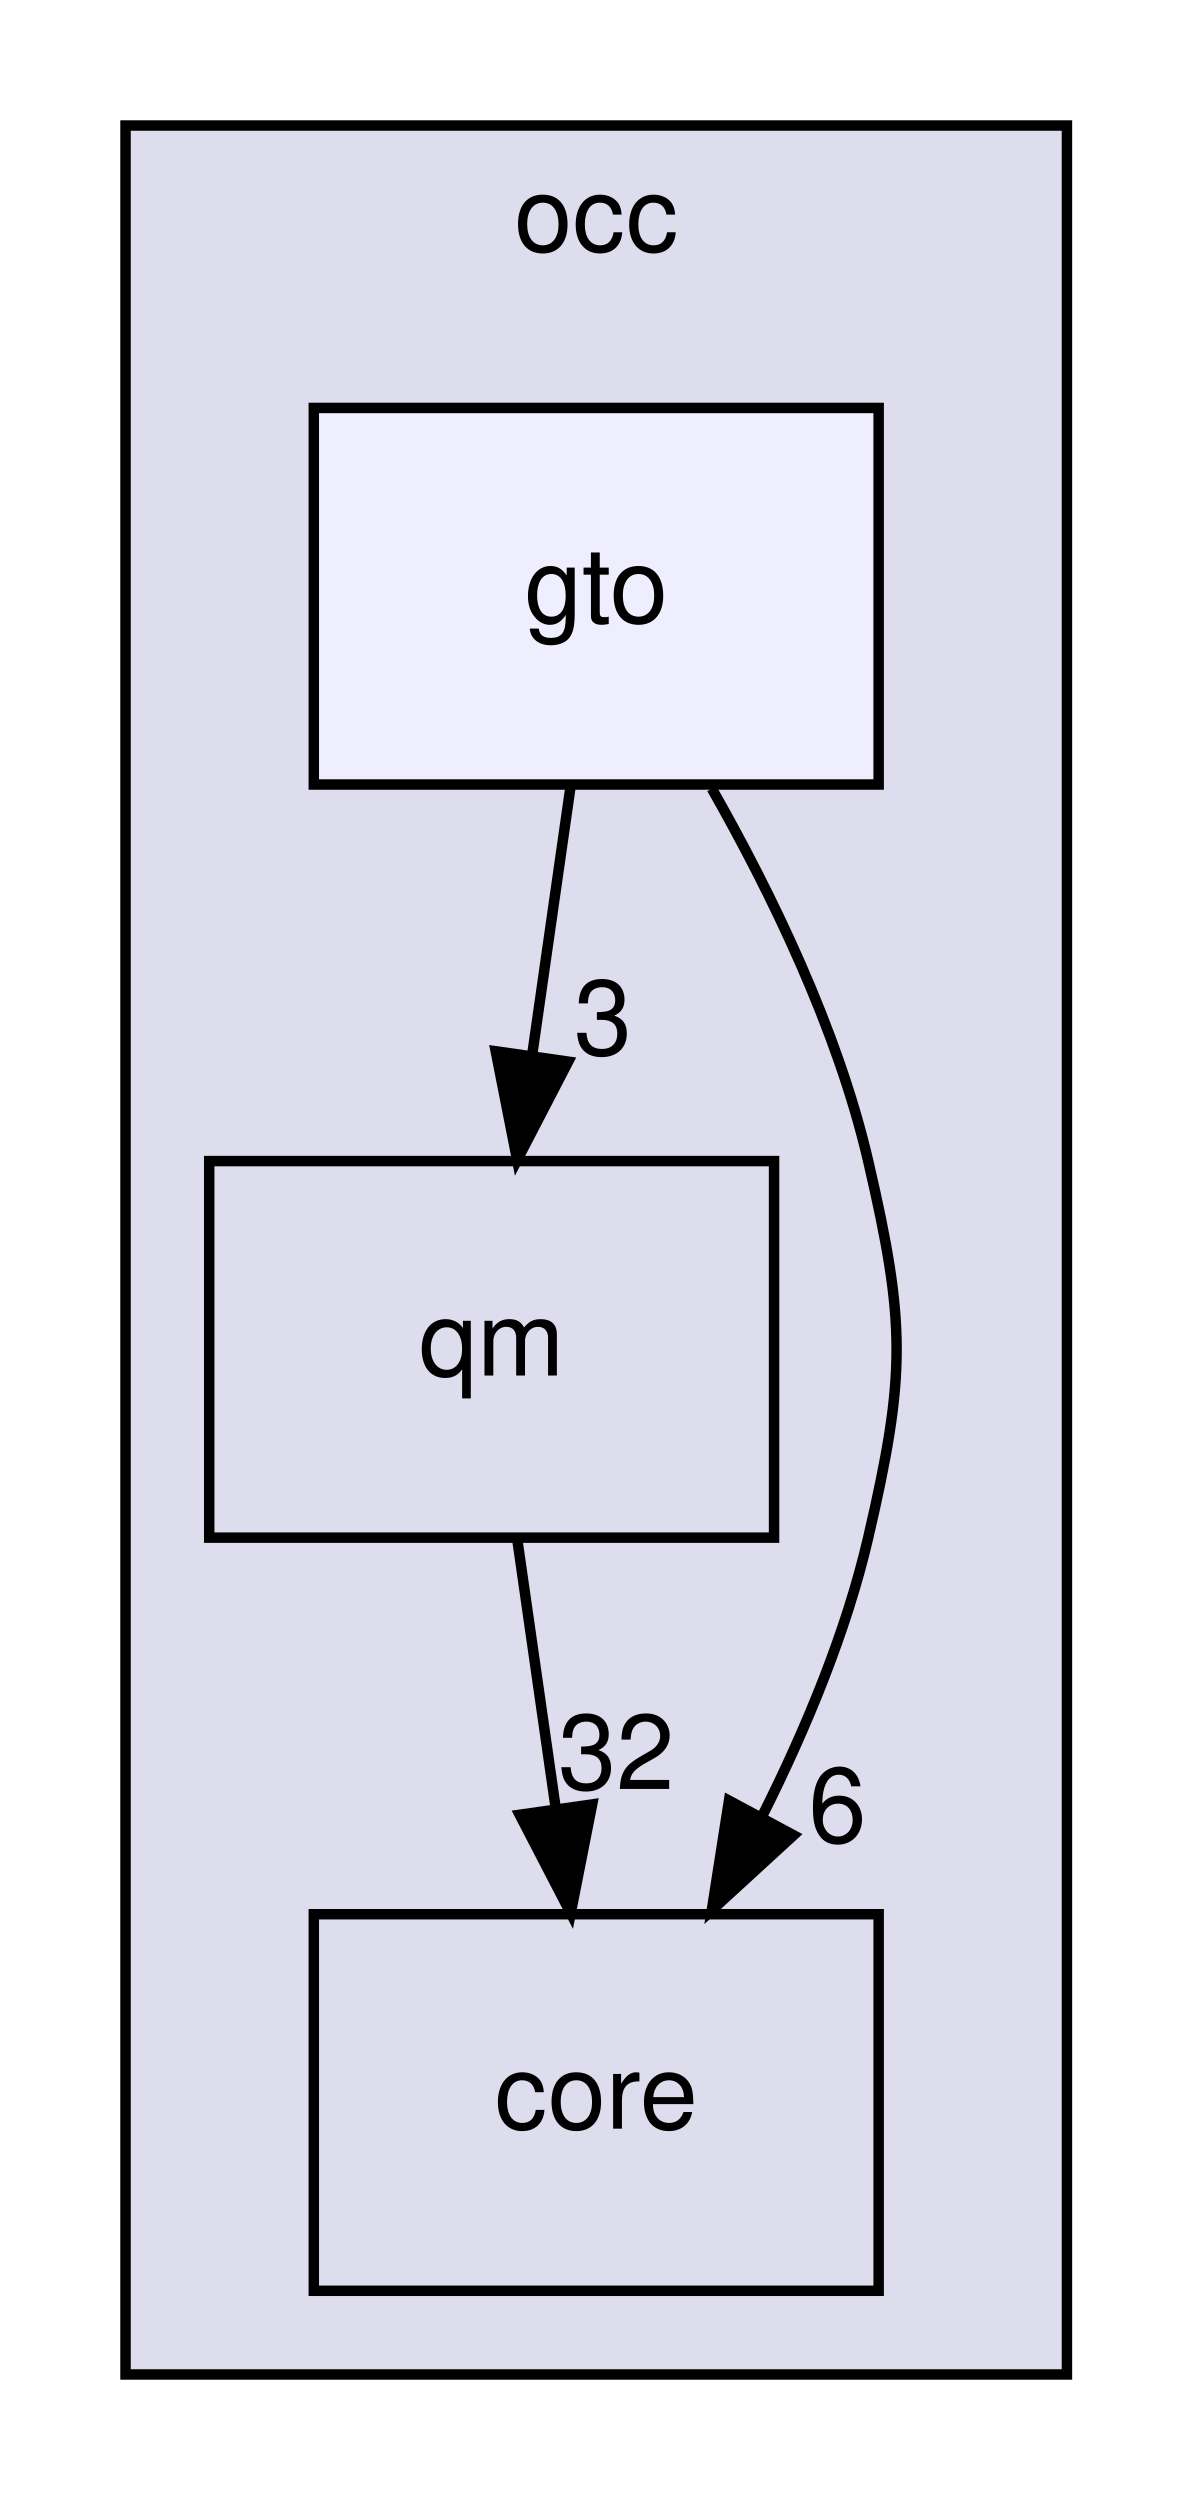
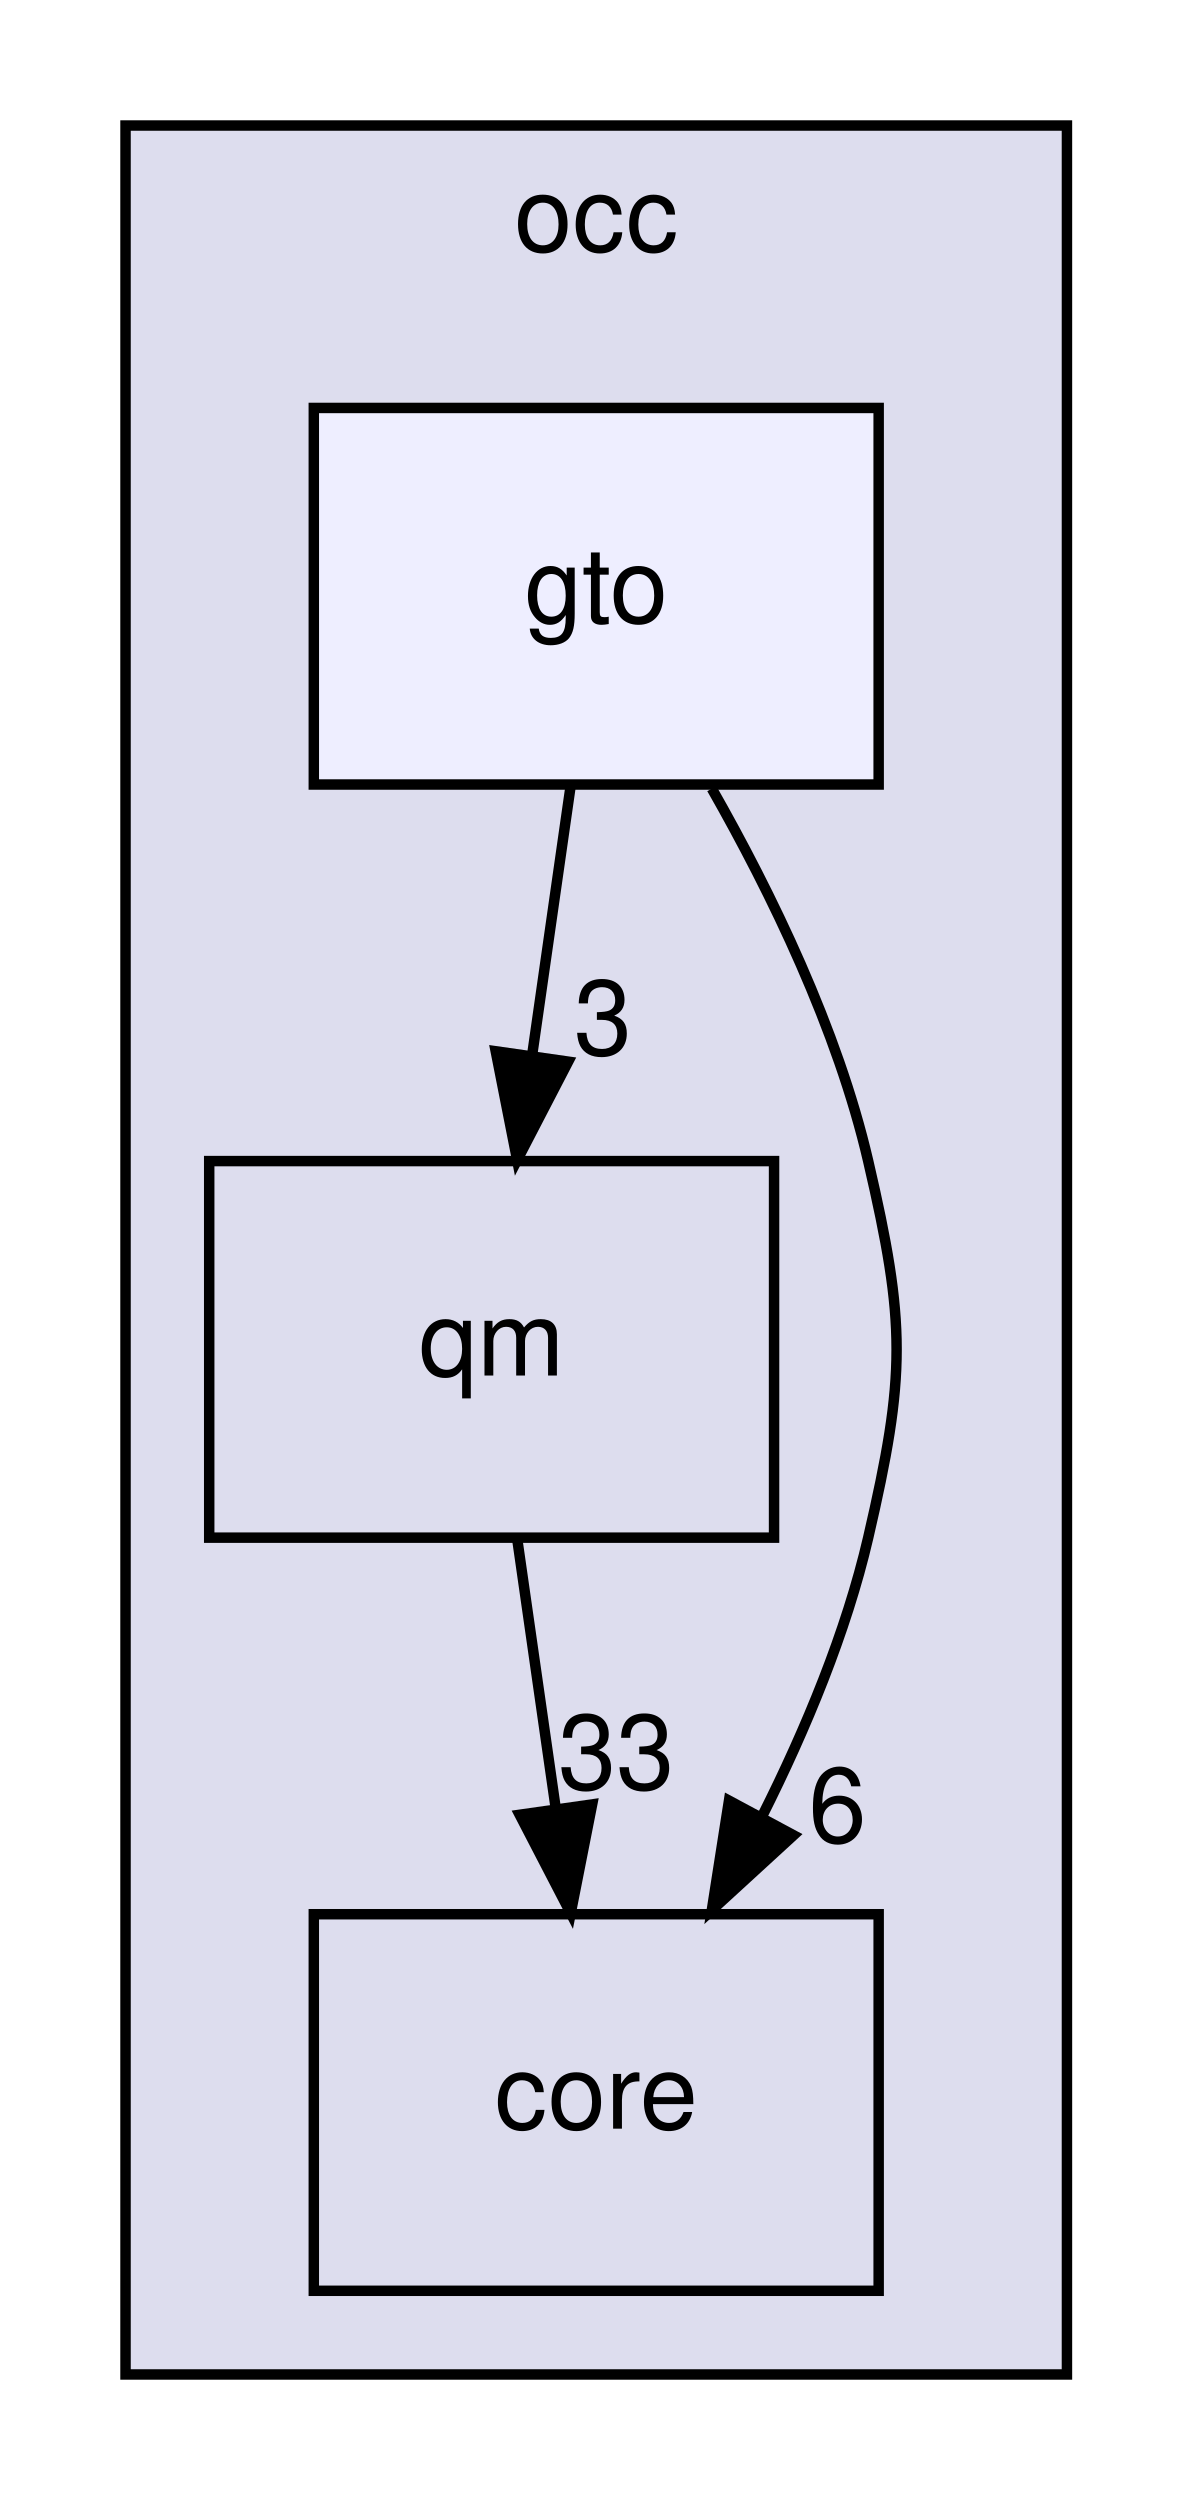
<svg xmlns="http://www.w3.org/2000/svg" xmlns:xlink="http://www.w3.org/1999/xlink" width="114pt" height="239pt" viewBox="0.00 0.00 114.00 239.00">
  <g id="graph0" class="graph" transform="scale(1 1) rotate(0) translate(4 235)">
    <g id="clust1" class="cluster">
      <g id="a_clust1">
        <a xlink:href="dir_8b7861ad11e4db9a5e6a6da237b17e56.html" target="_top" xlink:title="occ">
          <polygon fill="#ddddee" stroke="black" points="8,-8 8,-223 98,-223 98,-8 8,-8" />
          <text text-anchor="middle" x="53" y="-211" font-family="Helvetica,sans-Serif" font-size="10.00">occ</text>
        </a>
      </g>
    </g>
    <g id="node1" class="node">
      <g id="a_node1">
        <a xlink:href="dir_737cf82dfc93877bbe50a83dfe5e1c2d.html" target="_top" xlink:title="qm">
          <polygon fill="none" stroke="black" points="70,-124 16,-124 16,-88 70,-88 70,-124" />
          <text text-anchor="middle" x="43" y="-103.5" font-family="Helvetica,sans-Serif" font-size="10.00">qm</text>
        </a>
      </g>
    </g>
    <g id="node2" class="node">
      <g id="a_node2">
        <a xlink:href="dir_a9a9bd00ca35510371062c24de1517b5.html" target="_top" xlink:title="core">
          <polygon fill="none" stroke="black" points="80,-52 26,-52 26,-16 80,-16 80,-52" />
          <text text-anchor="middle" x="53" y="-31.5" font-family="Helvetica,sans-Serif" font-size="10.00">core</text>
        </a>
      </g>
    </g>
    <g id="edge1" class="edge">
      <path fill="none" stroke="black" d="M45.47,-87.7C46.57,-79.98 47.9,-70.71 49.13,-62.11" />
      <polygon fill="black" stroke="black" points="52.61,-62.5 50.56,-52.1 45.68,-61.51 52.61,-62.5" />
      <g id="a_edge1-headlabel">
-         <a xlink:href="dir_000004_000003.html" target="_top" xlink:title="32">
-           <text text-anchor="middle" x="54.91" y="-63.96" font-family="Helvetica,sans-Serif" font-size="10.00">32</text>
+         <a xlink:href="dir_000004_000003.html" target="_top" xlink:title="33">
+           <text text-anchor="middle" x="54.91" y="-63.96" font-family="Helvetica,sans-Serif" font-size="10.00">33</text>
        </a>
      </g>
    </g>
    <g id="node3" class="node">
      <g id="a_node3">
        <a xlink:href="dir_cfc5afc38a17fd298438dc647b813568.html" target="_top" xlink:title="gto">
          <polygon fill="#eeeeff" stroke="black" points="80,-196 26,-196 26,-160 80,-160 80,-196" />
          <text text-anchor="middle" x="53" y="-175.5" font-family="Helvetica,sans-Serif" font-size="10.00">gto</text>
        </a>
      </g>
    </g>
    <g id="edge2" class="edge">
      <path fill="none" stroke="black" d="M50.53,-159.7C49.43,-151.98 48.1,-142.71 46.87,-134.11" />
      <polygon fill="black" stroke="black" points="50.32,-133.51 45.44,-124.1 43.39,-134.5 50.32,-133.51" />
      <g id="a_edge2-headlabel">
        <a xlink:href="dir_000009_000004.html" target="_top" xlink:title="3">
          <text text-anchor="middle" x="53.64" y="-134.17" font-family="Helvetica,sans-Serif" font-size="10.00">3</text>
        </a>
      </g>
    </g>
    <g id="edge3" class="edge">
      <path fill="none" stroke="black" d="M64.05,-159.61C69.74,-149.62 76.08,-136.58 79,-124 82.62,-108.41 82.62,-103.59 79,-88 76.9,-78.96 73.03,-69.68 68.91,-61.47" />
      <polygon fill="black" stroke="black" points="71.86,-59.55 64.05,-52.39 65.69,-62.86 71.86,-59.55" />
      <g id="a_edge3-headlabel">
        <a xlink:href="dir_000009_000003.html" target="_top" xlink:title="6">
          <text text-anchor="middle" x="76.06" y="-58.88" font-family="Helvetica,sans-Serif" font-size="10.00">6</text>
        </a>
      </g>
    </g>
  </g>
</svg>
